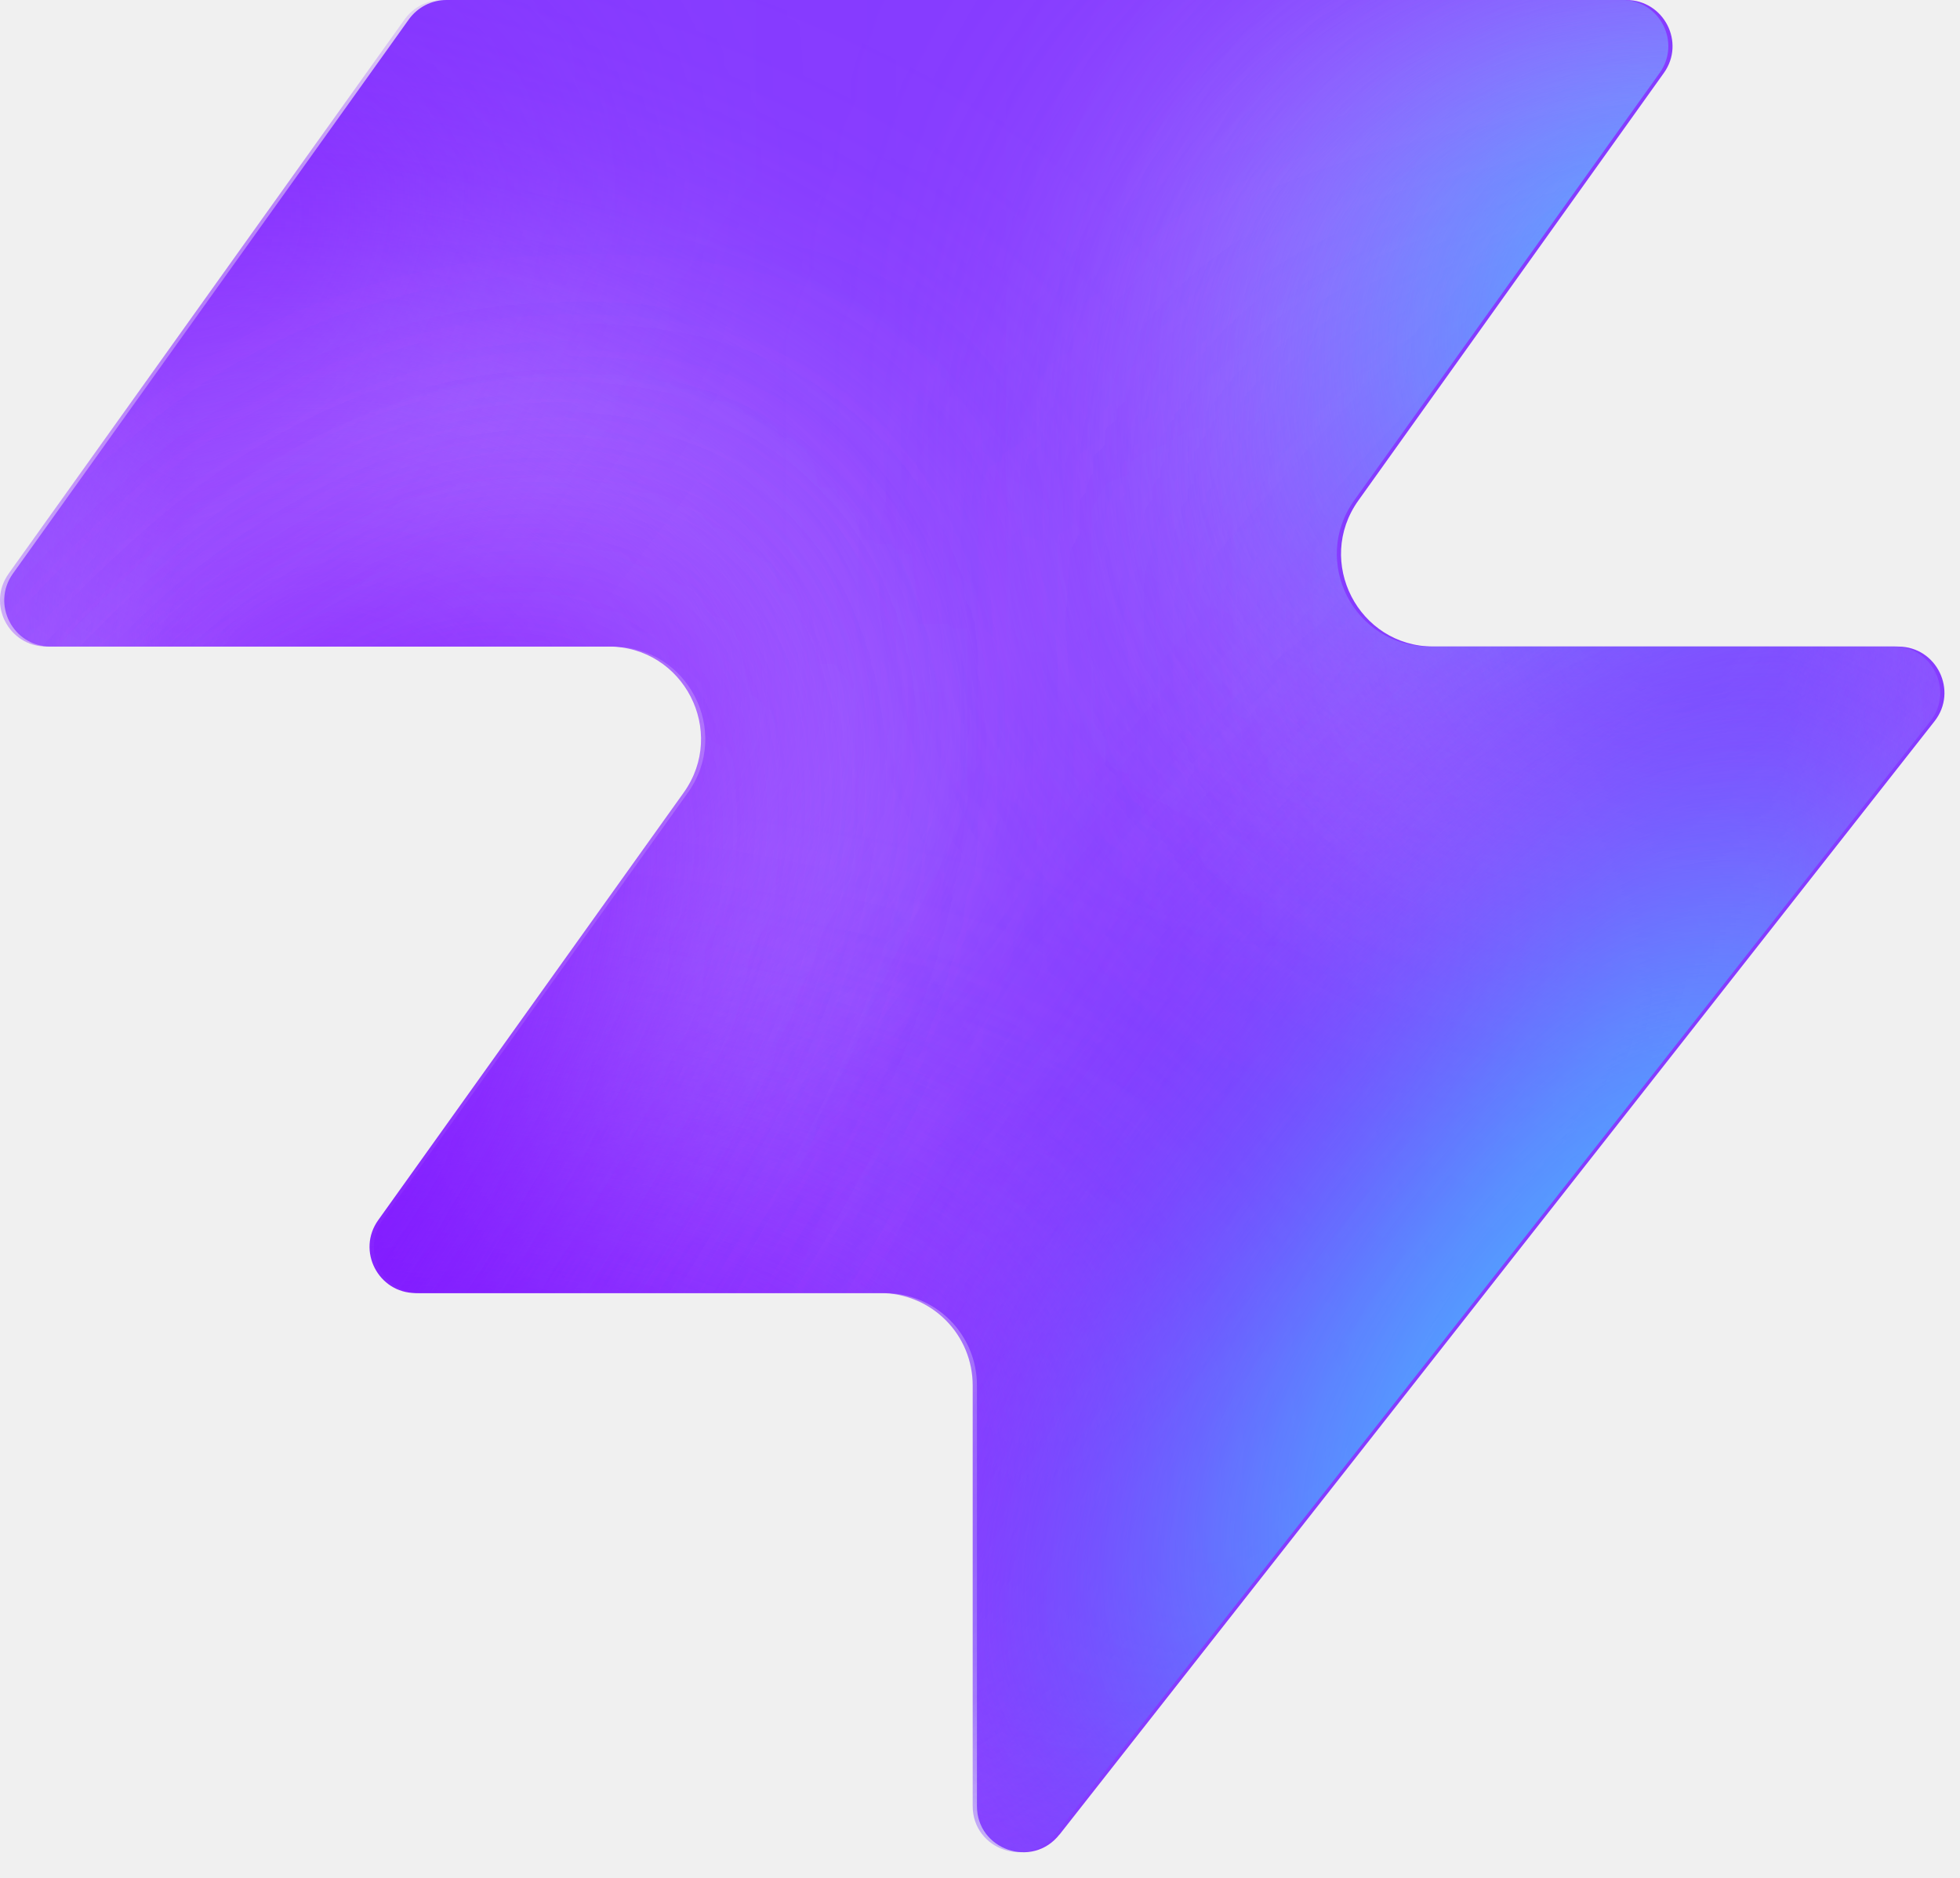
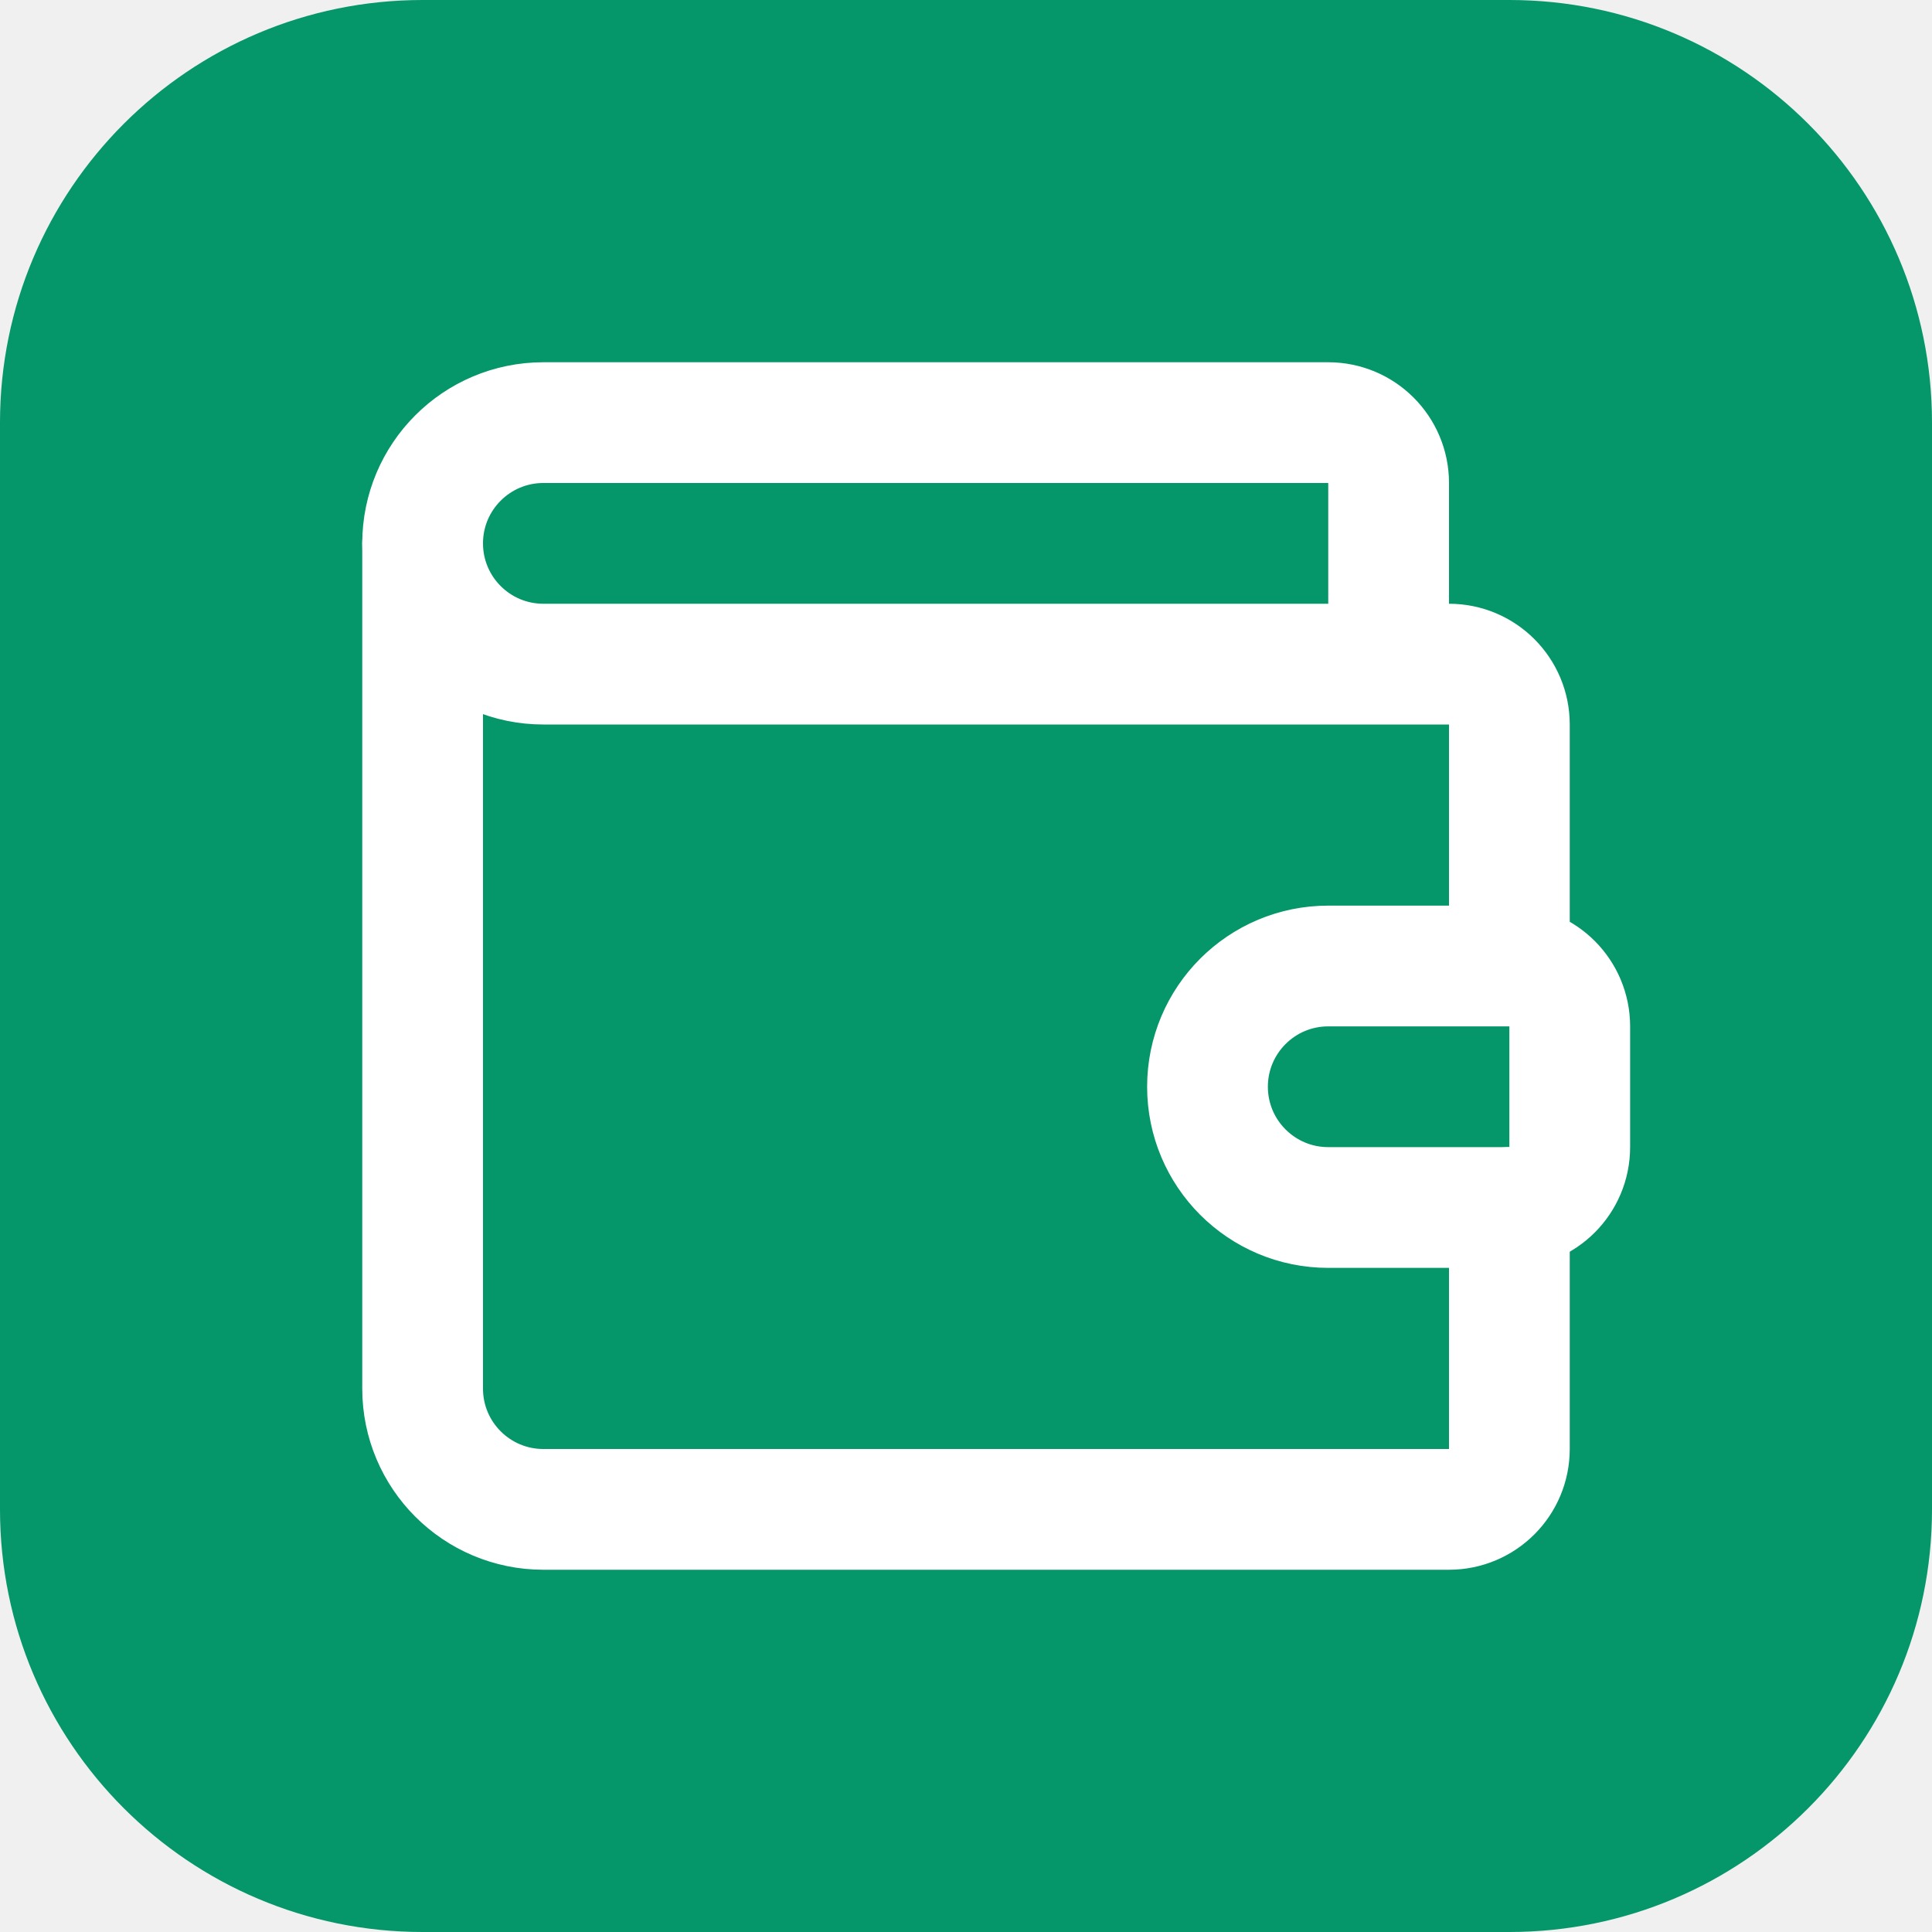
- <svg xmlns="http://www.w3.org/2000/svg" width="48" height="46" fill="none" viewBox="0 0 48 46">
-   <path fill="#863bff" d="M25.946 44.938c-.664.845-2.021.375-2.021-.698V33.937a2.26 2.26 0 0 0-2.262-2.262H10.287c-.92 0-1.456-1.04-.92-1.788l7.48-10.471c1.07-1.497 0-3.578-1.842-3.578H1.237c-.92 0-1.456-1.04-.92-1.788L10.013.474c.214-.297.556-.474.92-.474h28.894c.92 0 1.456 1.04.92 1.788l-7.48 10.471c-1.07 1.498 0 3.579 1.842 3.579h11.377c.943 0 1.473 1.088.89 1.83L25.947 44.94z" style="fill:#863bff;fill:color(display-p3 .525 .23 1);fill-opacity:1" />
-   <mask id="a" width="48" height="46" x="0" y="0" maskUnits="userSpaceOnUse" style="mask-type:alpha">
-     <path fill="#000" d="M25.842 44.938c-.664.844-2.021.375-2.021-.698V33.937a2.26 2.26 0 0 0-2.262-2.262H10.183c-.92 0-1.456-1.04-.92-1.788l7.48-10.471c1.07-1.498 0-3.579-1.842-3.579H1.133c-.92 0-1.456-1.04-.92-1.787L9.91.473c.214-.297.556-.474.92-.474h28.894c.92 0 1.456 1.04.92 1.788l-7.48 10.471c-1.07 1.498 0 3.578 1.842 3.578h11.377c.943 0 1.473 1.088.89 1.832L25.843 44.94z" style="fill:#000;fill-opacity:1" />
-   </mask>
-   <g mask="url(#a)">
-     <g filter="url(#b)">
-       <ellipse cx="5.508" cy="14.704" fill="#ede6ff" rx="5.508" ry="14.704" style="fill:#ede6ff;fill:color(display-p3 .927 .903 1);fill-opacity:1" transform="matrix(.00324 1 1 -.00324 -4.47 31.516)" />
-     </g>
-     <g filter="url(#c)">
-       <ellipse cx="10.399" cy="29.851" fill="#ede6ff" rx="10.399" ry="29.851" style="fill:#ede6ff;fill:color(display-p3 .927 .903 1);fill-opacity:1" transform="matrix(.00324 1 1 -.00324 -39.328 7.883)" />
-     </g>
-     <g filter="url(#d)">
-       <ellipse cx="5.508" cy="30.487" fill="#7e14ff" rx="5.508" ry="30.487" style="fill:#7e14ff;fill:color(display-p3 .492 .077 1);fill-opacity:1" transform="rotate(89.814 -25.913 -14.639)scale(1 -1)" />
-     </g>
-     <g filter="url(#e)">
-       <ellipse cx="5.508" cy="30.599" fill="#7e14ff" rx="5.508" ry="30.599" style="fill:#7e14ff;fill:color(display-p3 .492 .077 1);fill-opacity:1" transform="rotate(89.814 -32.644 -3.334)scale(1 -1)" />
-     </g>
-     <g filter="url(#f)">
-       <ellipse cx="5.508" cy="30.599" fill="#7e14ff" rx="5.508" ry="30.599" style="fill:#7e14ff;fill:color(display-p3 .492 .077 1);fill-opacity:1" transform="matrix(.00324 1 1 -.00324 -34.34 30.47)" />
-     </g>
-     <g filter="url(#g)">
-       <ellipse cx="14.072" cy="22.078" fill="#ede6ff" rx="14.072" ry="22.078" style="fill:#ede6ff;fill:color(display-p3 .927 .903 1);fill-opacity:1" transform="rotate(93.35 24.506 48.493)scale(-1 1)" />
-     </g>
-     <g filter="url(#h)">
-       <ellipse cx="3.47" cy="21.501" fill="#7e14ff" rx="3.47" ry="21.501" style="fill:#7e14ff;fill:color(display-p3 .492 .077 1);fill-opacity:1" transform="rotate(89.009 28.708 47.59)scale(-1 1)" />
-     </g>
-     <g filter="url(#i)">
-       <ellipse cx="3.47" cy="21.501" fill="#7e14ff" rx="3.47" ry="21.501" style="fill:#7e14ff;fill:color(display-p3 .492 .077 1);fill-opacity:1" transform="rotate(89.009 28.708 47.59)scale(-1 1)" />
-     </g>
-     <g filter="url(#j)">
-       <ellipse cx=".387" cy="8.972" fill="#7e14ff" rx="4.407" ry="29.108" style="fill:#7e14ff;fill:color(display-p3 .492 .077 1);fill-opacity:1" transform="rotate(39.51 .387 8.972)" />
-     </g>
-     <g filter="url(#k)">
-       <ellipse cx="47.523" cy="-6.092" fill="#7e14ff" rx="4.407" ry="29.108" style="fill:#7e14ff;fill:color(display-p3 .492 .077 1);fill-opacity:1" transform="rotate(37.892 47.523 -6.092)" />
-     </g>
-     <g filter="url(#l)">
-       <ellipse cx="41.412" cy="6.333" fill="#47bfff" rx="5.971" ry="9.665" style="fill:#47bfff;fill:color(display-p3 .28 .748 1);fill-opacity:1" transform="rotate(37.892 41.412 6.333)" />
-     </g>
-     <g filter="url(#m)">
-       <ellipse cx="-1.879" cy="38.332" fill="#7e14ff" rx="4.407" ry="29.108" style="fill:#7e14ff;fill:color(display-p3 .492 .077 1);fill-opacity:1" transform="rotate(37.892 -1.88 38.332)" />
-     </g>
-     <g filter="url(#n)">
-       <ellipse cx="-1.879" cy="38.332" fill="#7e14ff" rx="4.407" ry="29.108" style="fill:#7e14ff;fill:color(display-p3 .492 .077 1);fill-opacity:1" transform="rotate(37.892 -1.88 38.332)" />
-     </g>
-     <g filter="url(#o)">
-       <ellipse cx="35.651" cy="29.907" fill="#7e14ff" rx="4.407" ry="29.108" style="fill:#7e14ff;fill:color(display-p3 .492 .077 1);fill-opacity:1" transform="rotate(37.892 35.651 29.907)" />
-     </g>
-     <g filter="url(#p)">
-       <ellipse cx="38.418" cy="32.4" fill="#47bfff" rx="5.971" ry="15.297" style="fill:#47bfff;fill:color(display-p3 .28 .748 1);fill-opacity:1" transform="rotate(37.892 38.418 32.4)" />
-     </g>
+ <svg xmlns="http://www.w3.org/2000/svg" viewBox="0 0 32 32">
+   <rect width="32" height="32" rx="7" fill="#059669" />
+   <g transform="translate(4 4)" fill="none" stroke="#fff" stroke-width="2" stroke-linecap="round" stroke-linejoin="round">
+     <path d="M19 7V4a1 1 0 0 0-1-1H5a2 2 0 0 0 0 4h15a1 1 0 0 1 1 1v4h-3a2 2 0 0 0 0 4h3a1 1 0 0 0 1-1v-2a1 1 0 0 0-1-1" />
+     <path d="M3 5v14a2 2 0 0 0 2 2h15a1 1 0 0 0 1-1v-4" />
  </g>
-   <defs>
-     <filter id="b" width="60.045" height="41.654" x="-19.77" y="16.149" color-interpolation-filters="sRGB" filterUnits="userSpaceOnUse">
-       <feFlood flood-opacity="0" result="BackgroundImageFix" />
-       <feBlend in="SourceGraphic" in2="BackgroundImageFix" result="shape" />
-       <feGaussianBlur result="effect1_foregroundBlur_2002_17158" stdDeviation="7.659" />
-     </filter>
-     <filter id="c" width="90.34" height="51.437" x="-54.613" y="-7.533" color-interpolation-filters="sRGB" filterUnits="userSpaceOnUse">
-       <feFlood flood-opacity="0" result="BackgroundImageFix" />
-       <feBlend in="SourceGraphic" in2="BackgroundImageFix" result="shape" />
-       <feGaussianBlur result="effect1_foregroundBlur_2002_17158" stdDeviation="7.659" />
-     </filter>
-     <filter id="d" width="79.355" height="29.4" x="-49.64" y="2.03" color-interpolation-filters="sRGB" filterUnits="userSpaceOnUse">
-       <feFlood flood-opacity="0" result="BackgroundImageFix" />
-       <feBlend in="SourceGraphic" in2="BackgroundImageFix" result="shape" />
-       <feGaussianBlur result="effect1_foregroundBlur_2002_17158" stdDeviation="4.596" />
-     </filter>
-     <filter id="e" width="79.579" height="29.4" x="-45.045" y="20.029" color-interpolation-filters="sRGB" filterUnits="userSpaceOnUse">
-       <feFlood flood-opacity="0" result="BackgroundImageFix" />
-       <feBlend in="SourceGraphic" in2="BackgroundImageFix" result="shape" />
-       <feGaussianBlur result="effect1_foregroundBlur_2002_17158" stdDeviation="4.596" />
-     </filter>
-     <filter id="f" width="79.579" height="29.4" x="-43.513" y="21.178" color-interpolation-filters="sRGB" filterUnits="userSpaceOnUse">
-       <feFlood flood-opacity="0" result="BackgroundImageFix" />
-       <feBlend in="SourceGraphic" in2="BackgroundImageFix" result="shape" />
-       <feGaussianBlur result="effect1_foregroundBlur_2002_17158" stdDeviation="4.596" />
-     </filter>
-     <filter id="g" width="74.749" height="58.852" x="15.756" y="-17.901" color-interpolation-filters="sRGB" filterUnits="userSpaceOnUse">
-       <feFlood flood-opacity="0" result="BackgroundImageFix" />
-       <feBlend in="SourceGraphic" in2="BackgroundImageFix" result="shape" />
-       <feGaussianBlur result="effect1_foregroundBlur_2002_17158" stdDeviation="7.659" />
-     </filter>
-     <filter id="h" width="61.377" height="25.362" x="23.548" y="2.284" color-interpolation-filters="sRGB" filterUnits="userSpaceOnUse">
-       <feFlood flood-opacity="0" result="BackgroundImageFix" />
-       <feBlend in="SourceGraphic" in2="BackgroundImageFix" result="shape" />
-       <feGaussianBlur result="effect1_foregroundBlur_2002_17158" stdDeviation="4.596" />
-     </filter>
-     <filter id="i" width="61.377" height="25.362" x="23.548" y="2.284" color-interpolation-filters="sRGB" filterUnits="userSpaceOnUse">
-       <feFlood flood-opacity="0" result="BackgroundImageFix" />
-       <feBlend in="SourceGraphic" in2="BackgroundImageFix" result="shape" />
-       <feGaussianBlur result="effect1_foregroundBlur_2002_17158" stdDeviation="4.596" />
-     </filter>
-     <filter id="j" width="56.045" height="63.649" x="-27.636" y="-22.853" color-interpolation-filters="sRGB" filterUnits="userSpaceOnUse">
-       <feFlood flood-opacity="0" result="BackgroundImageFix" />
-       <feBlend in="SourceGraphic" in2="BackgroundImageFix" result="shape" />
-       <feGaussianBlur result="effect1_foregroundBlur_2002_17158" stdDeviation="4.596" />
-     </filter>
-     <filter id="k" width="54.814" height="64.646" x="20.116" y="-38.415" color-interpolation-filters="sRGB" filterUnits="userSpaceOnUse">
-       <feFlood flood-opacity="0" result="BackgroundImageFix" />
-       <feBlend in="SourceGraphic" in2="BackgroundImageFix" result="shape" />
-       <feGaussianBlur result="effect1_foregroundBlur_2002_17158" stdDeviation="4.596" />
-     </filter>
-     <filter id="l" width="33.541" height="35.313" x="24.641" y="-11.323" color-interpolation-filters="sRGB" filterUnits="userSpaceOnUse">
-       <feFlood flood-opacity="0" result="BackgroundImageFix" />
-       <feBlend in="SourceGraphic" in2="BackgroundImageFix" result="shape" />
-       <feGaussianBlur result="effect1_foregroundBlur_2002_17158" stdDeviation="4.596" />
-     </filter>
-     <filter id="m" width="54.814" height="64.646" x="-29.286" y="6.009" color-interpolation-filters="sRGB" filterUnits="userSpaceOnUse">
-       <feFlood flood-opacity="0" result="BackgroundImageFix" />
-       <feBlend in="SourceGraphic" in2="BackgroundImageFix" result="shape" />
-       <feGaussianBlur result="effect1_foregroundBlur_2002_17158" stdDeviation="4.596" />
-     </filter>
-     <filter id="n" width="54.814" height="64.646" x="-29.286" y="6.009" color-interpolation-filters="sRGB" filterUnits="userSpaceOnUse">
-       <feFlood flood-opacity="0" result="BackgroundImageFix" />
-       <feBlend in="SourceGraphic" in2="BackgroundImageFix" result="shape" />
-       <feGaussianBlur result="effect1_foregroundBlur_2002_17158" stdDeviation="4.596" />
-     </filter>
-     <filter id="o" width="54.814" height="64.646" x="8.244" y="-2.416" color-interpolation-filters="sRGB" filterUnits="userSpaceOnUse">
-       <feFlood flood-opacity="0" result="BackgroundImageFix" />
-       <feBlend in="SourceGraphic" in2="BackgroundImageFix" result="shape" />
-       <feGaussianBlur result="effect1_foregroundBlur_2002_17158" stdDeviation="4.596" />
-     </filter>
-     <filter id="p" width="39.409" height="43.623" x="18.713" y="10.588" color-interpolation-filters="sRGB" filterUnits="userSpaceOnUse">
-       <feFlood flood-opacity="0" result="BackgroundImageFix" />
-       <feBlend in="SourceGraphic" in2="BackgroundImageFix" result="shape" />
-       <feGaussianBlur result="effect1_foregroundBlur_2002_17158" stdDeviation="4.596" />
-     </filter>
-   </defs>
</svg>
